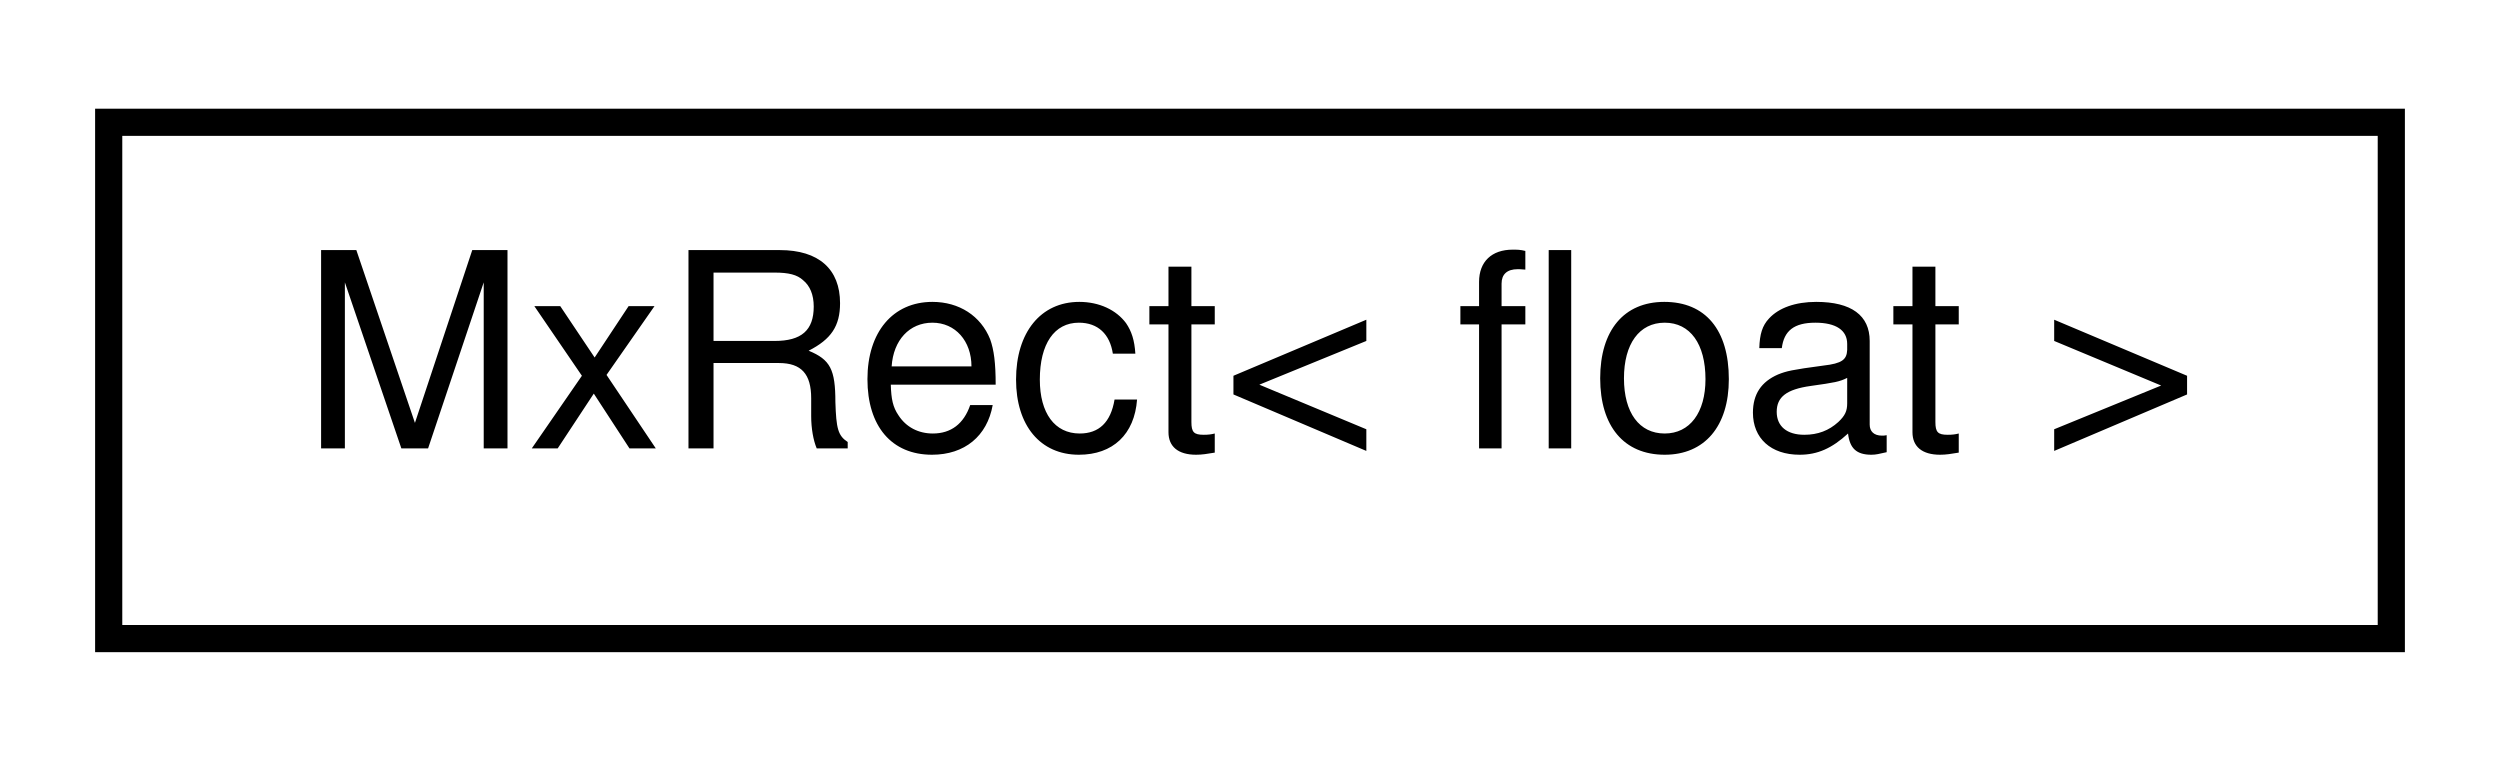
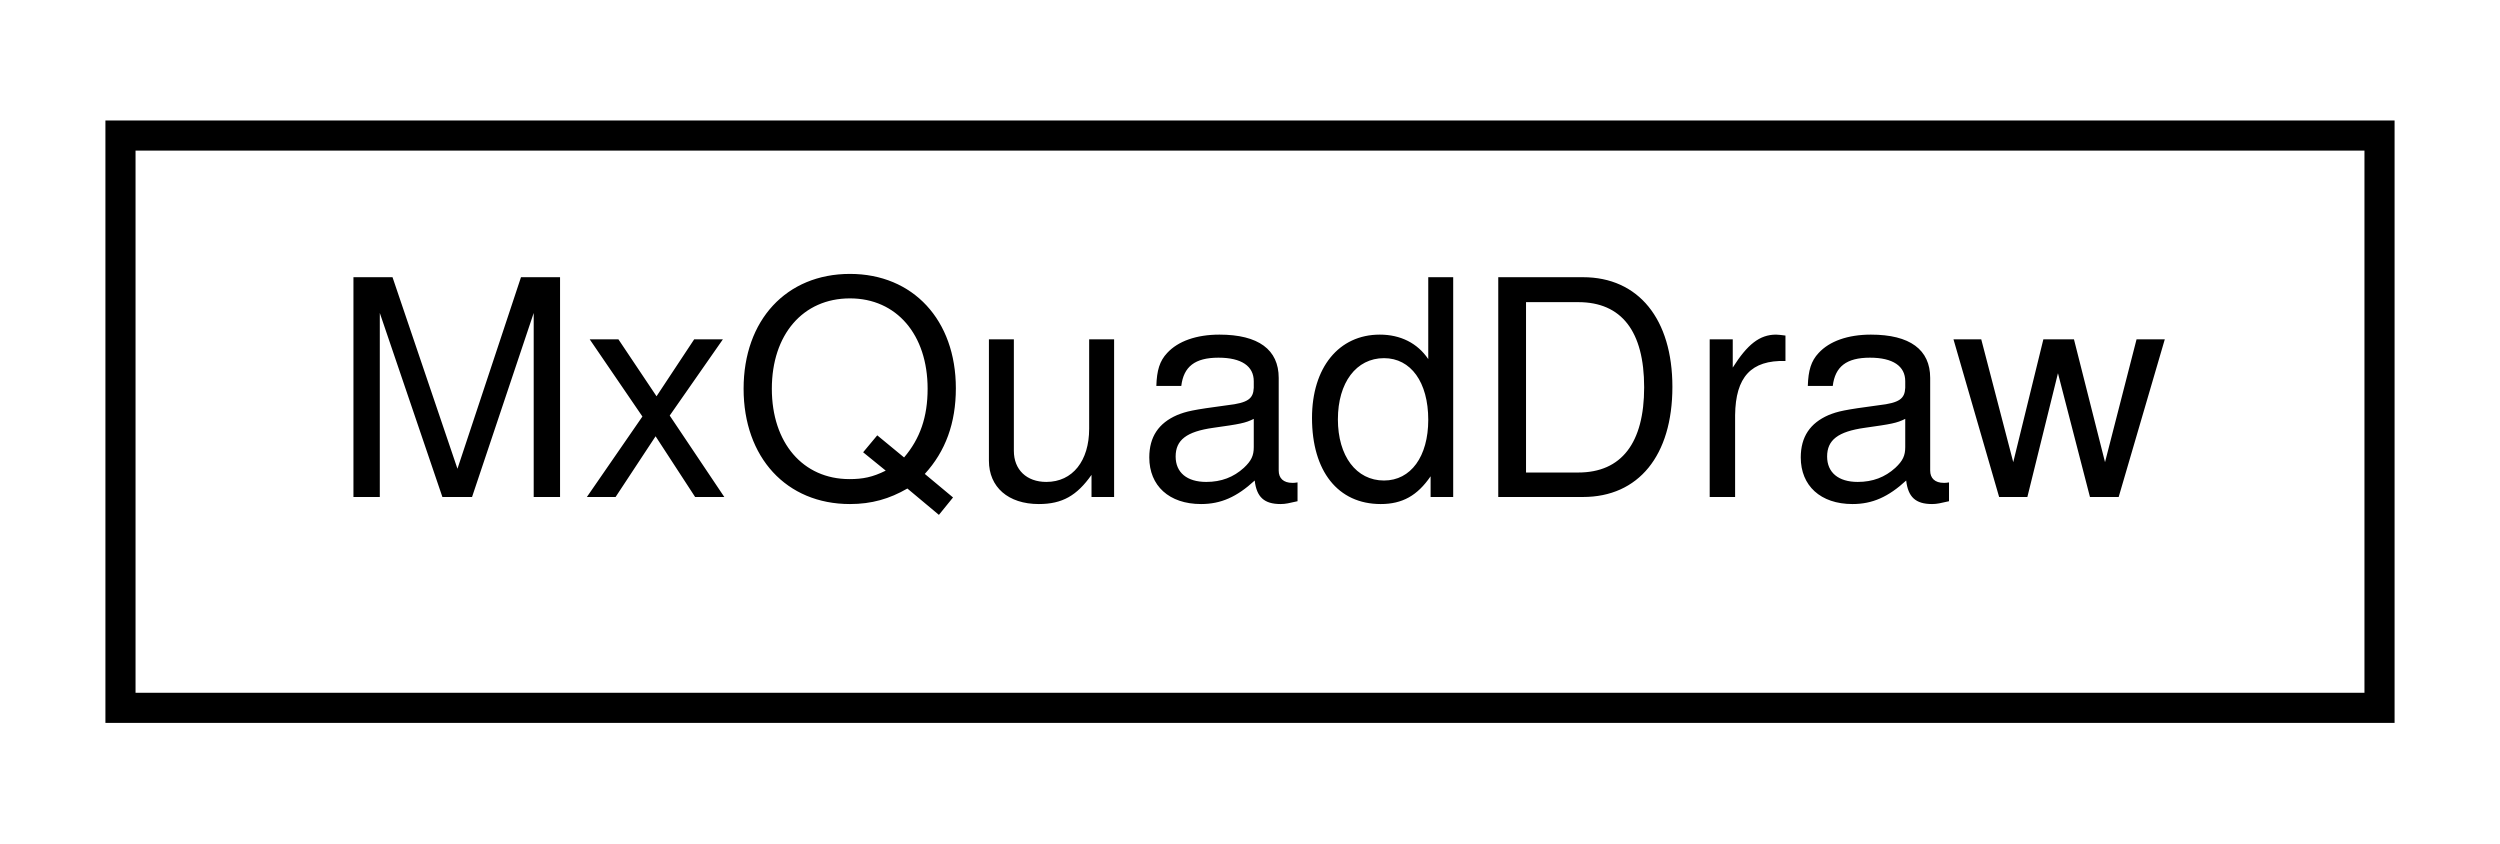
- <svg xmlns="http://www.w3.org/2000/svg" xmlns:xlink="http://www.w3.org/1999/xlink" width="92pt" height="28pt" viewBox="0.00 0.00 92.00 28.00">
+ <svg xmlns="http://www.w3.org/2000/svg" xmlns:xlink="http://www.w3.org/1999/xlink" width="83pt" height="28pt" viewBox="0.00 0.00 83.00 28.00">
  <g id="graph0" class="graph" transform="scale(1 1) rotate(0) translate(4 24)">
    <g id="node1" class="node">
      <g id="a_node1">
-         <a xlink:href="class_mx_rect.html" target="_top" xlink:title=" ">
-           <polygon fill="none" stroke="black" points="0,-0.5 0,-19.5 84,-19.5 84,-0.5 0,-0.5" />
-           <text text-anchor="middle" x="42" y="-7.5" font-family="Helvetica,sans-Serif" font-size="10.00">MxRect&lt; float &gt;</text>
+         <a xlink:href="class_mx_quad_draw.html" target="_top" xlink:title=" ">
+           <polygon fill="none" stroke="black" points="0,-0.5 0,-19.5 75,-19.5 75,-0.5 0,-0.5" />
+           <text text-anchor="middle" x="37.5" y="-7.5" font-family="Helvetica,sans-Serif" font-size="10.00">MxQuadDraw</text>
        </a>
      </g>
    </g>
  </g>
</svg>
